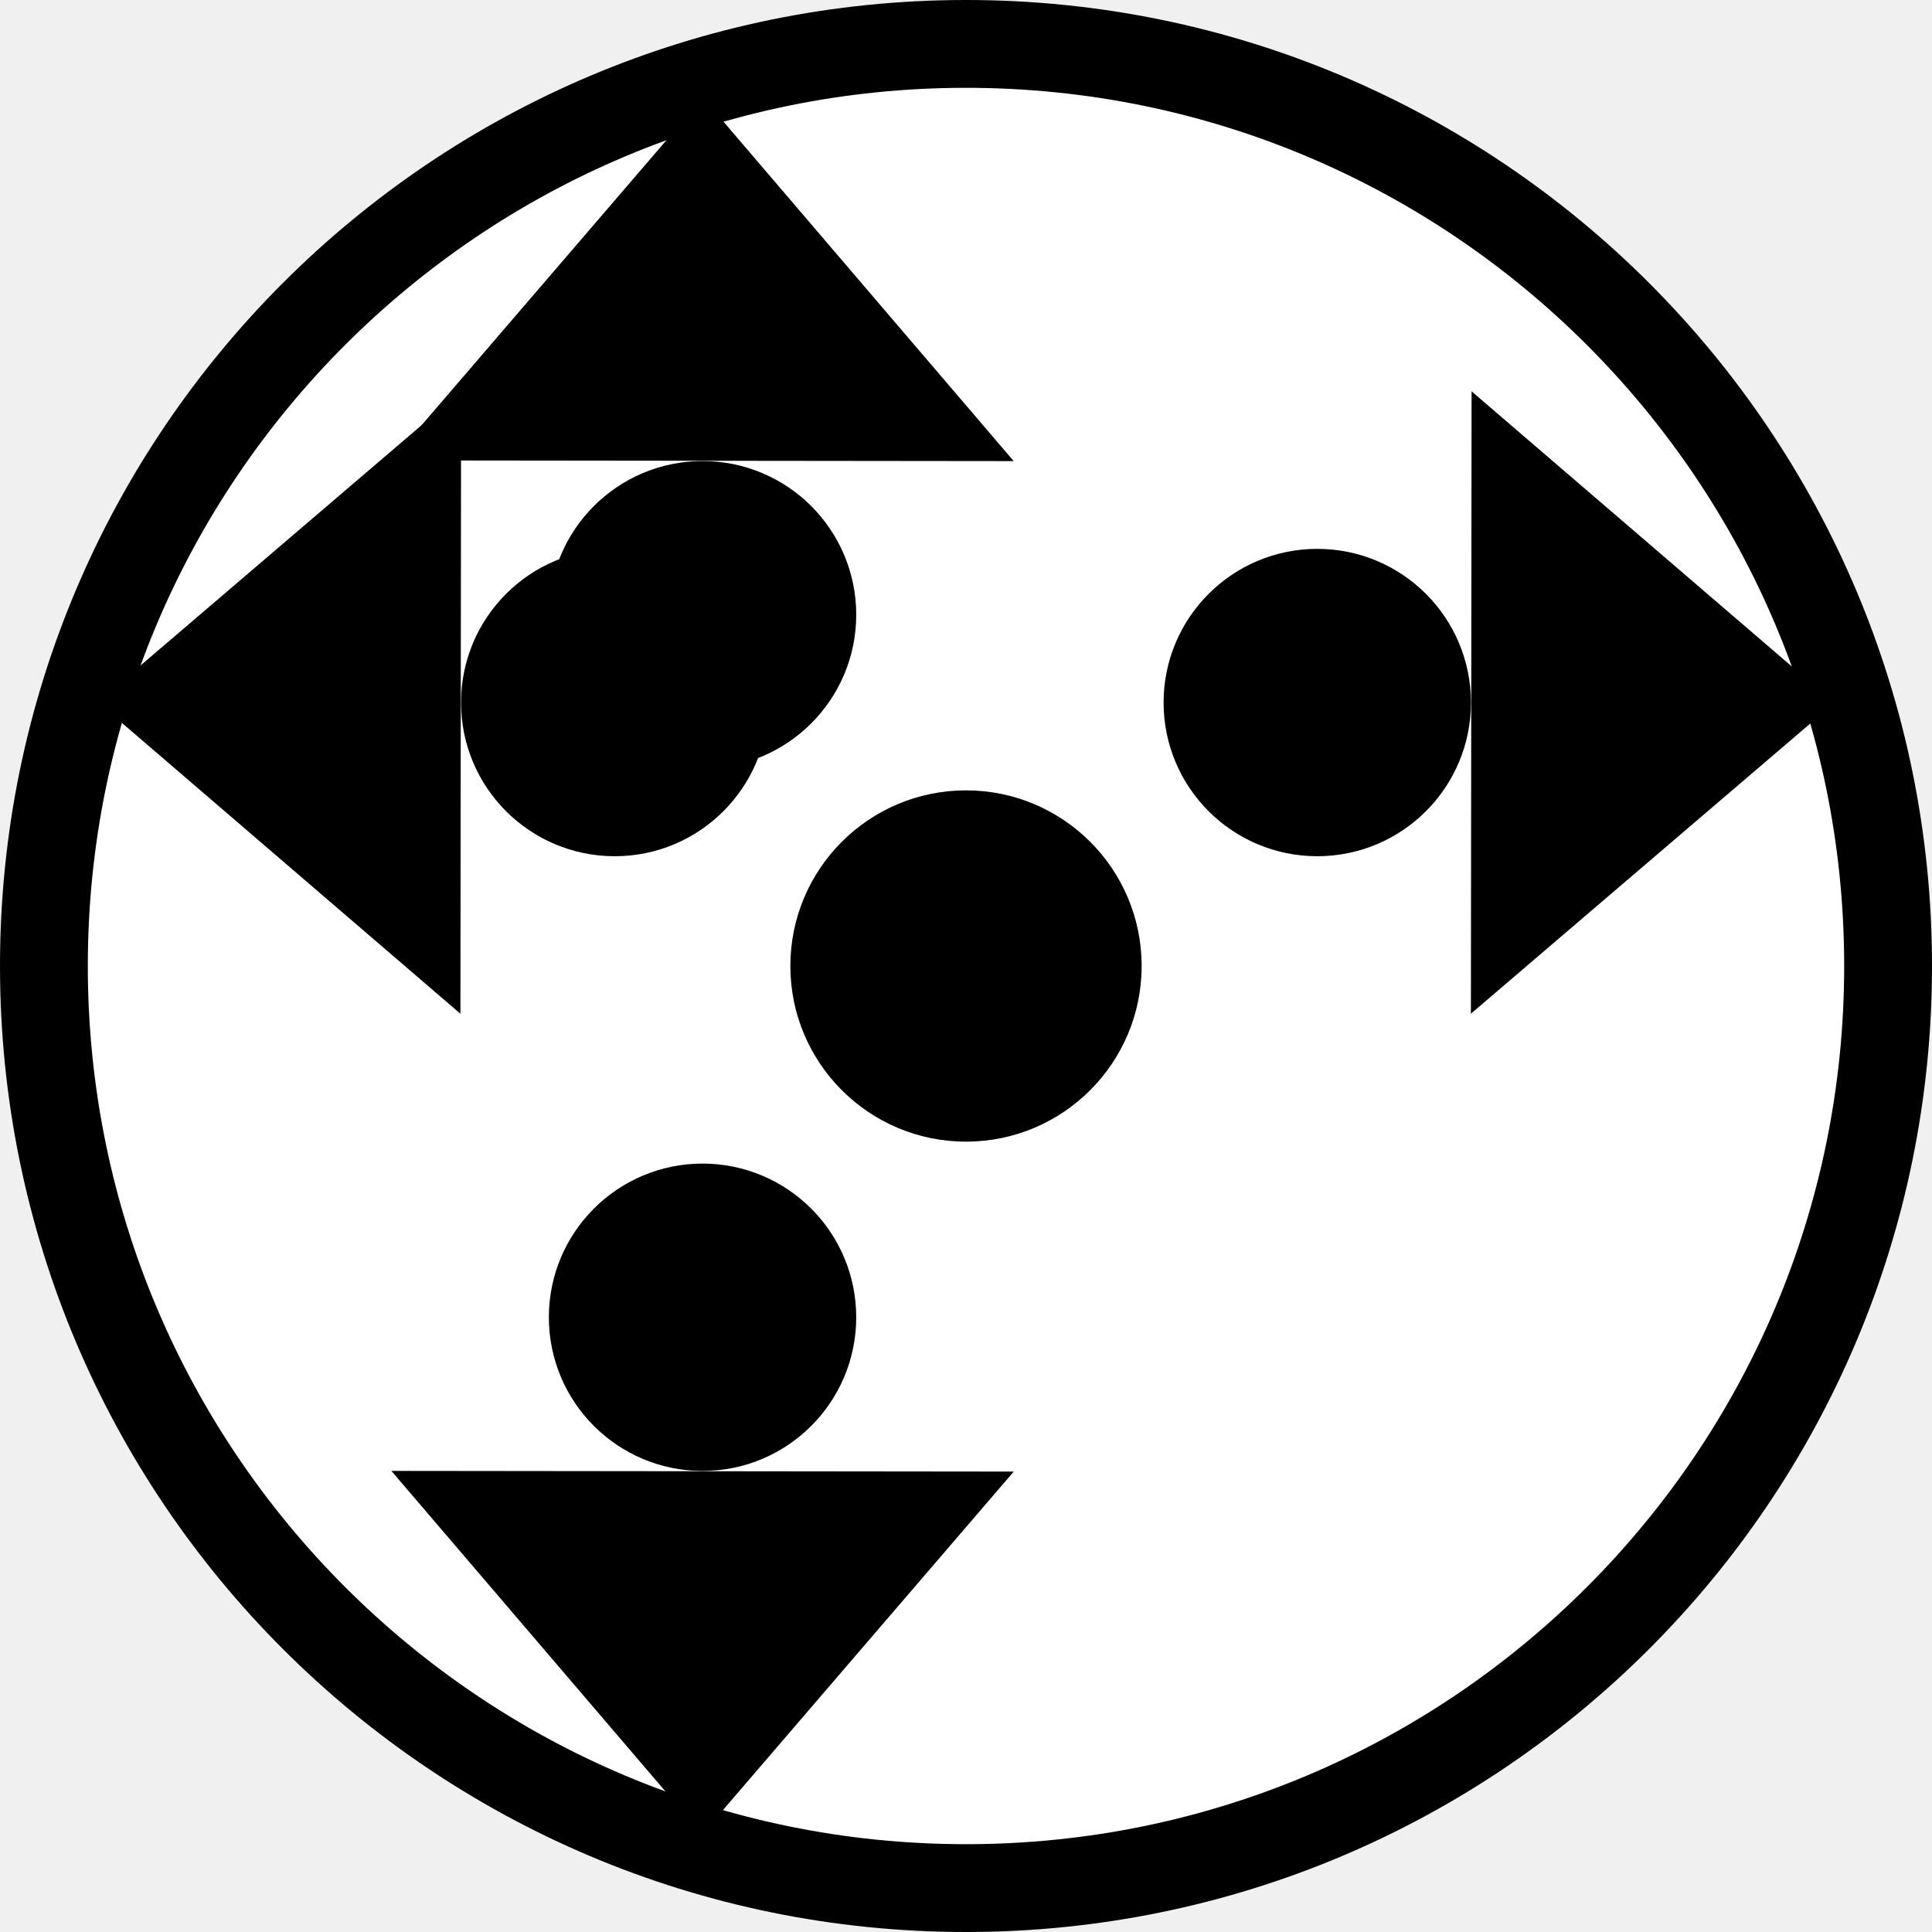
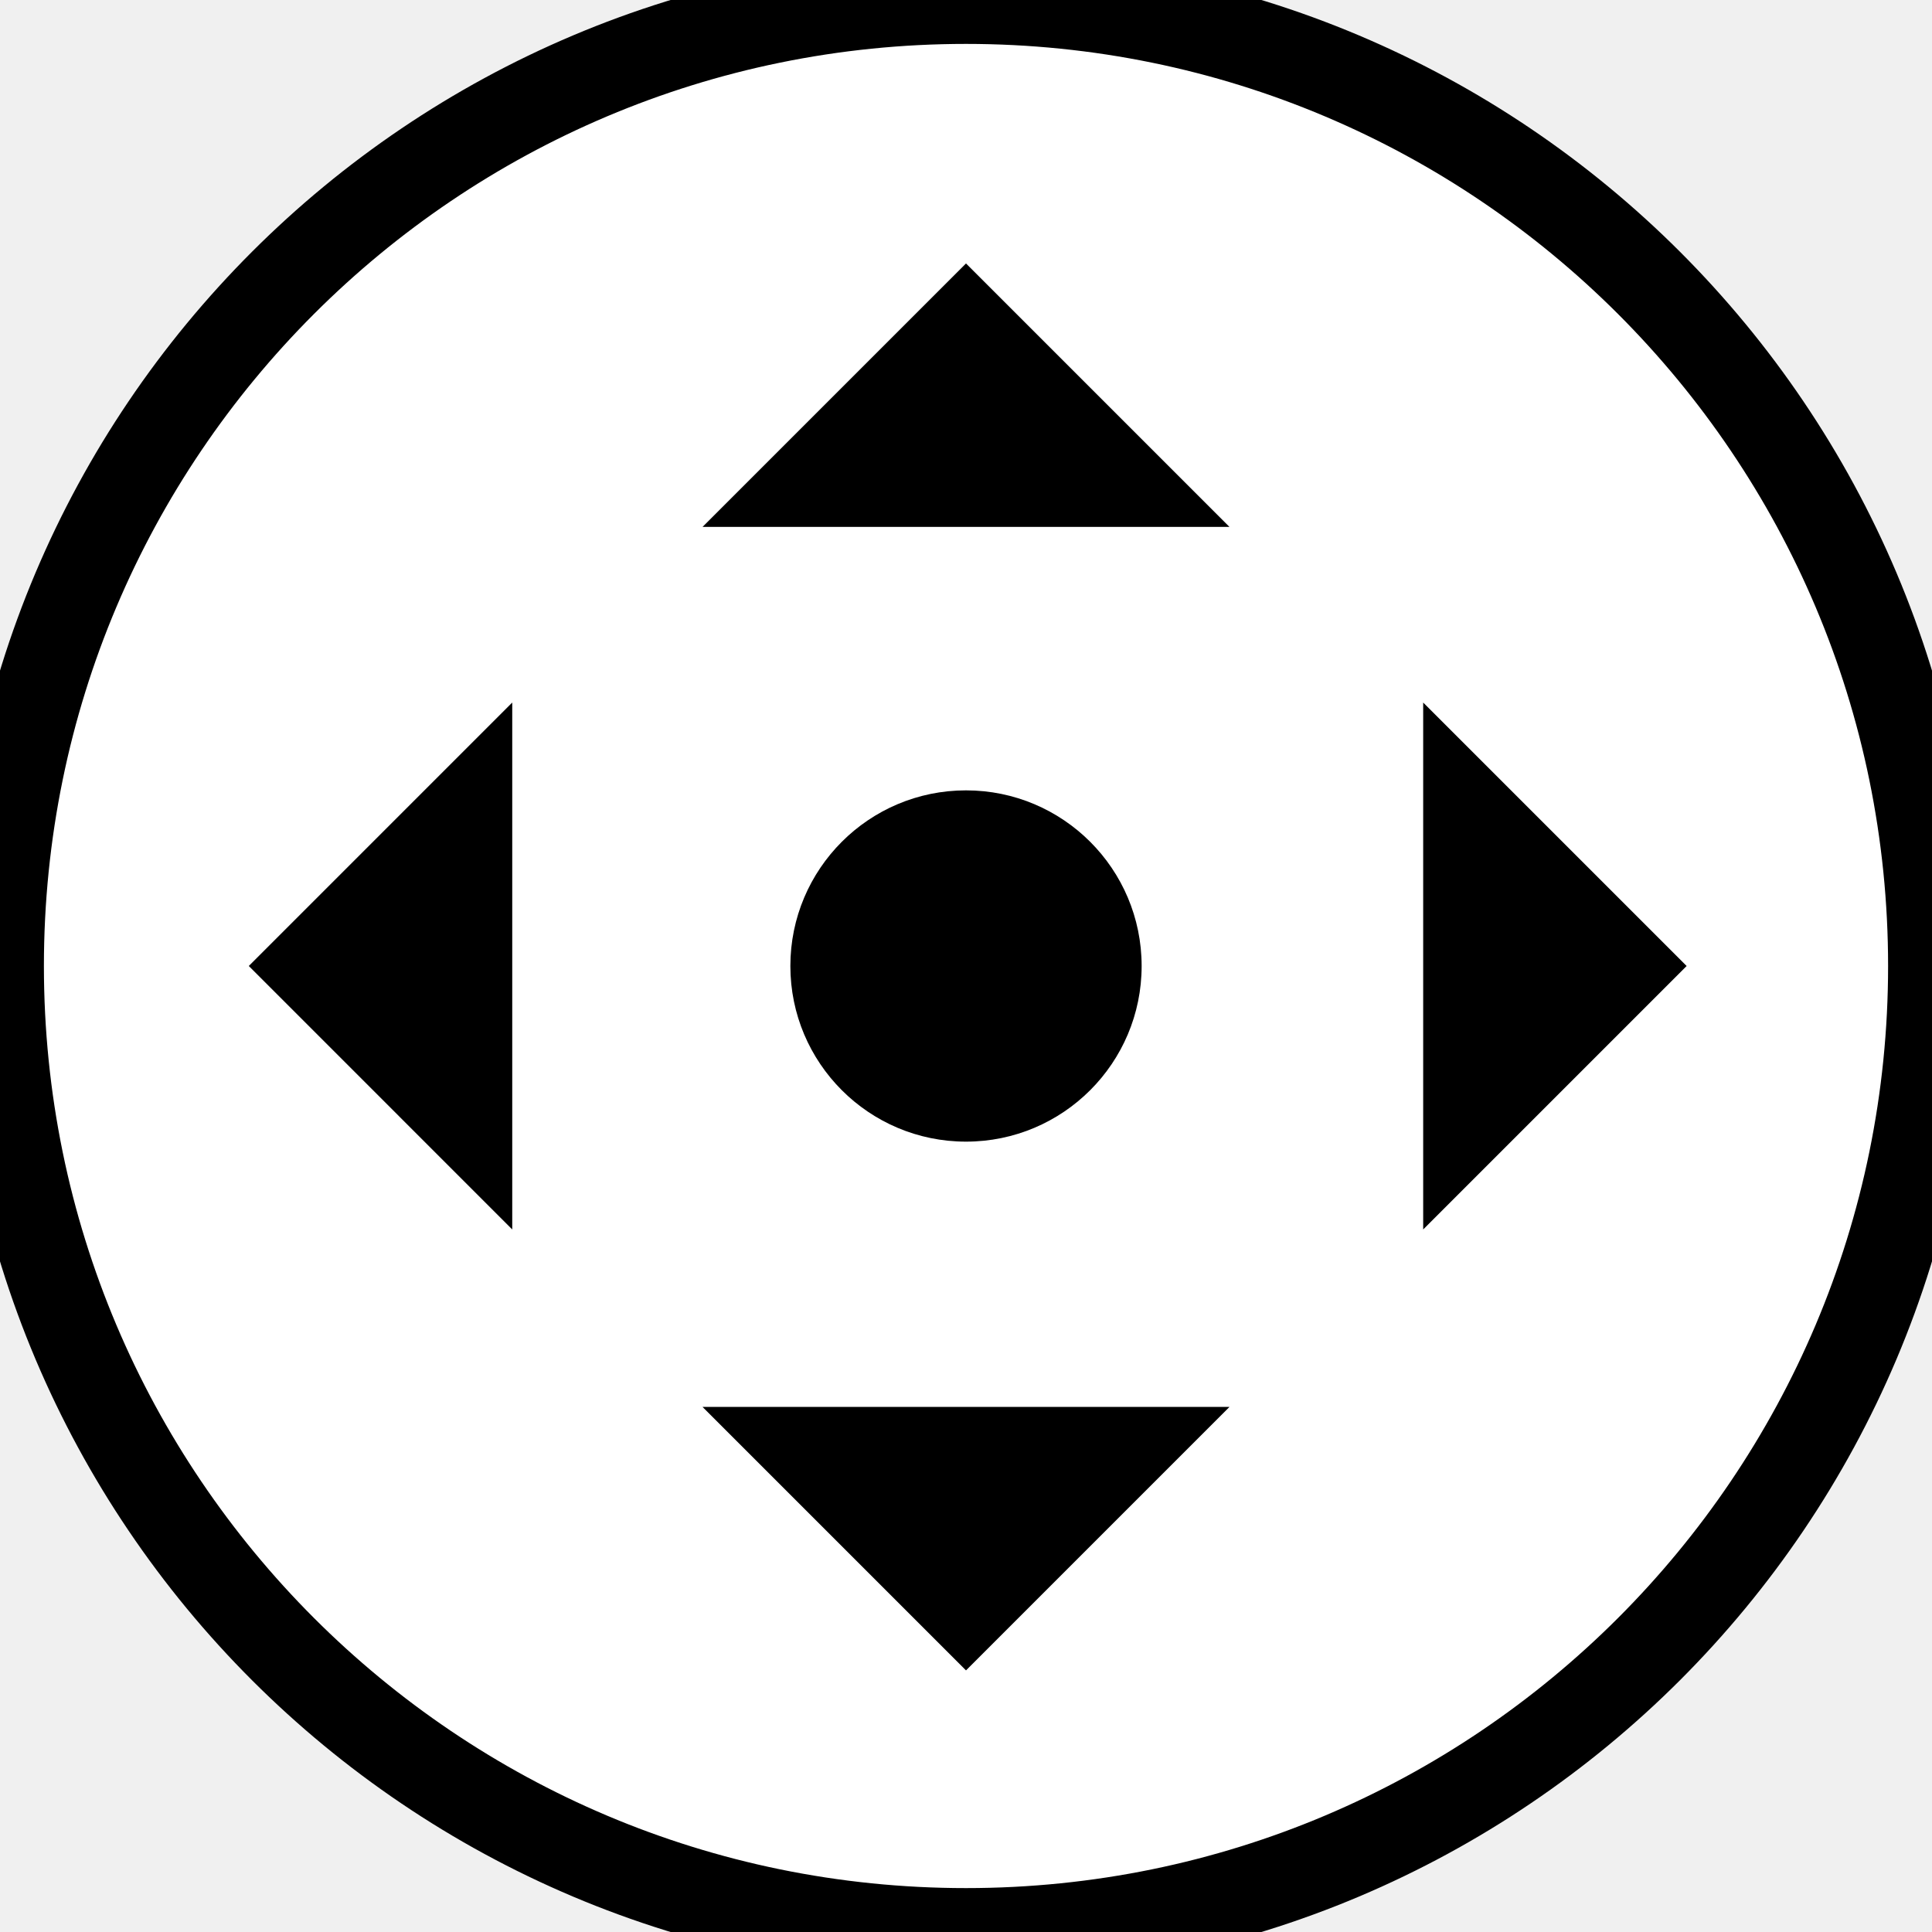
<svg xmlns="http://www.w3.org/2000/svg" width="22" height="22" viewBox="0 0 22 22">
  <defs>
    <style>
-       .bg-circle {
+       .cls-1 {
        fill: #fff;
        stroke: #000;
        stroke-width: 1px;
      }
-       .arrow {
-         fill: #000;
-         stroke: #000;
-         stroke-width: 1px;
+ 
+       .cls-2 {
        fill-rule: evenodd;
      }
    </style>
  </defs>
-   <circle class="bg-circle" cx="11" cy="11" r="10.5" />
-   <circle cx="11" cy="11" r="2" fill="#000" />
-   <g transform="translate(5, 1.5) scale(0.5) rotate(180 6 7)">
-     <path class="arrow" d="M5.991,14.007L0,7,12,7.013Z" />
-     <circle class="arrow" cx="6" cy="3" r="3" />
-   </g>
-   <g transform="translate(5, 13.5) scale(0.5)">
-     <path class="arrow" d="M5.991,14.007L0,7,12,7.013Z" />
-     <circle class="arrow" cx="6" cy="3" r="3" />
-   </g>
-   <g transform="translate(1.5, 5) scale(0.5) rotate(90 7 6)">
-     <path class="arrow" d="M5.991,14.007L0,7,12,7.013Z" transform="translate(1, -1)" />
-     <circle class="arrow" cx="6" cy="3" r="3" transform="translate(1, -1)" />
-   </g>
-   <g transform="translate(13.5, 5) scale(0.5) rotate(-90 7 6)">
-     <path class="arrow" d="M5.991,14.007L0,7,12,7.013Z" transform="translate(1, -1)" />
-     <circle class="arrow" cx="6" cy="3" r="3" transform="translate(1, -1)" />
-   </g>
+   <circle class="cls-1" cx="11" cy="11" r="11" />
+   <path id="Triangle_1" data-name="Triangle 1" class="cls-2" d="M11,3l3,3H8Z" />
+   <path id="Triangle_1-2" data-name="Triangle 1" class="cls-2" d="M2.833,11l3-3v6Z" />
+   <path id="Triangle_1-3" data-name="Triangle 1" class="cls-2" d="M19.206,11l-3,3V8Z" />
+   <path id="Triangle_1-4" data-name="Triangle 1" class="cls-2" d="M11,19.021l-3-3h6Z" />
+   <circle cx="11" cy="11" r="2" />
</svg>
